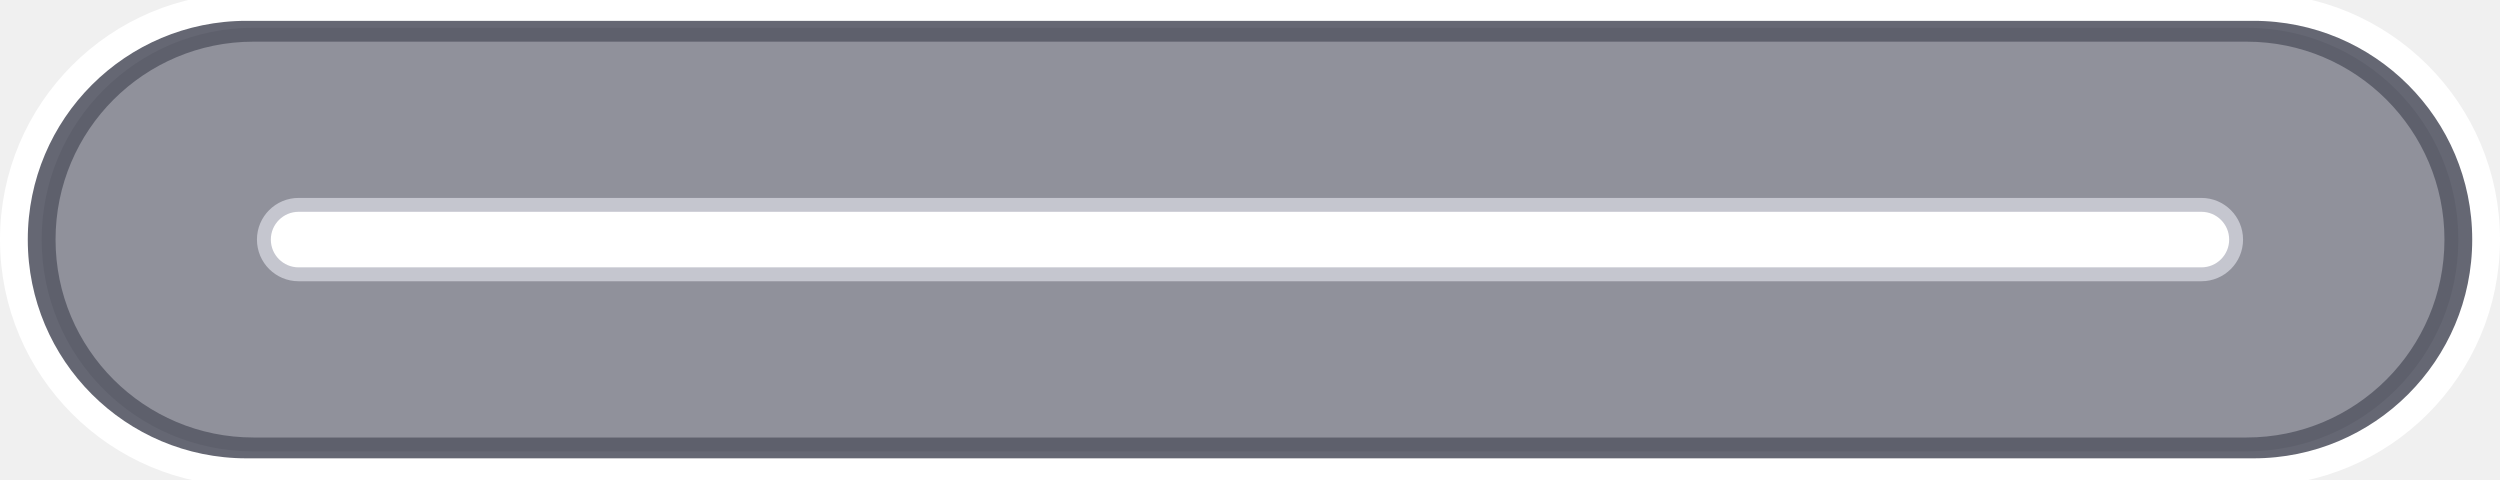
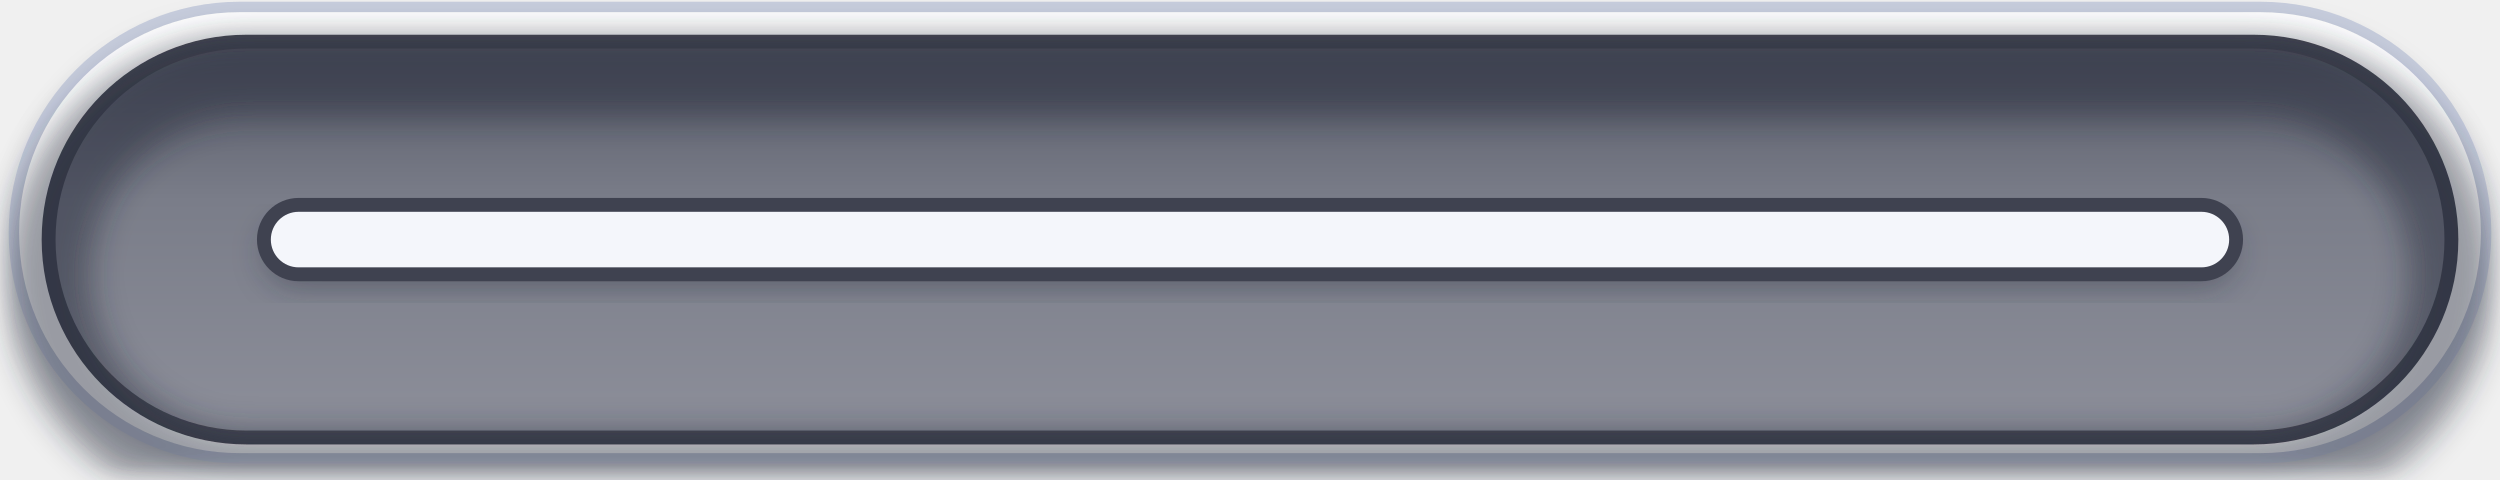
<svg xmlns="http://www.w3.org/2000/svg" width="360" height="69" viewBox="0 0 360 69">
-   <rect x="2" y="1" width="356" height="67" rx="33.5" fill="#656773" stroke="#fff" stroke-width="4" />
-   <rect x="7" y="5" width="346" height="59" rx="29.5" fill="#90919b" stroke="#5e606c" stroke-width="2" />
-   <rect x="38" y="29.5" width="284" height="10" rx="5" fill="#fff" stroke="#c5c6cf" stroke-width="2" />
+   <defs>
+     <linearGradient id="track" x2="0" y2="1">
+       <stop stop-color="#555865" />
+       <stop offset=".4" stop-color="#7a7d89" />
+       <stop offset="1" stop-color="#8d8f9a" />
+     </linearGradient>
+     <filter id="soft" x="-20%" y="-20%" width="140%" height="140%">
+       <feGaussianBlur stdDeviation="4" />
+     </filter>
+     <filter id="softer" x="-20%" y="-20%" width="140%" height="140%">
+       <feGaussianBlur stdDeviation="2.2" />
+     </filter>
+   </defs>
+   <rect x="3" y="4" width="354" height="63" rx="31.5" fill="#16213d" opacity=".28" filter="url(#softer)" />
+   <rect x="2" y="1" width="356" height="65" rx="32.5" fill="#fff" stroke="#c6ccdc" stroke-width="1.5" />
+   <rect x="7" y="6" width="346" height="57" rx="28.5" fill="url(#track)" stroke="#464955" stroke-width="2" />
+   <clipPath id="track">
+     <path d="M35.5 6 H324.5 A28.5 28.5 0 0 1 324.5 63 H35.5 A28.5 28.5 0 0 1 35.5 6 Z" />
+   </clipPath>
+   <g clip-path="url(#track)">
+     <path d="M35.5 6 H324.5 A28.5 28.5 0 0 1 324.5 63 H35.5 A28.5 28.5 0 0 1 35.5 6 Z" fill="none" stroke="#1f2230" stroke-width="12" opacity="0.45" transform="translate(0,5)" filter="url(#softer)" />
+   </g>
+   <rect x="38" y="31.5" width="284" height="10" rx="5" fill="#1f2230" opacity=".35" filter="url(#softer)" />
+   <rect x="38" y="29.5" width="284" height="10" rx="5" fill="#f4f6fb" stroke="#3f4250" stroke-width="2" />
</svg>
